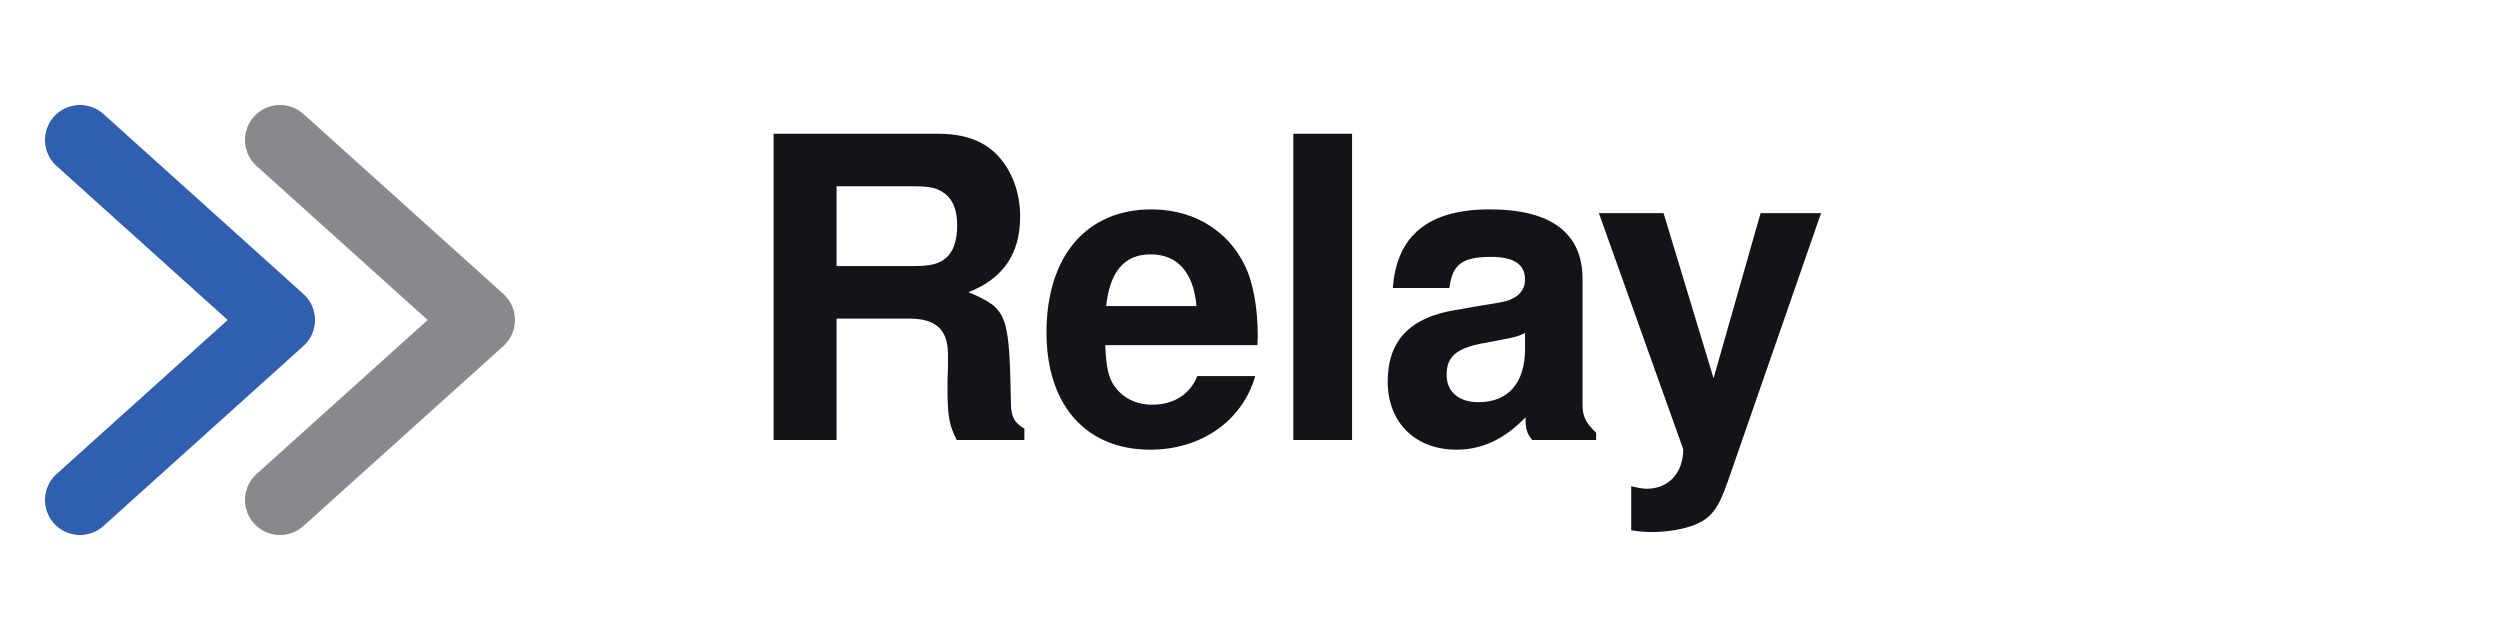
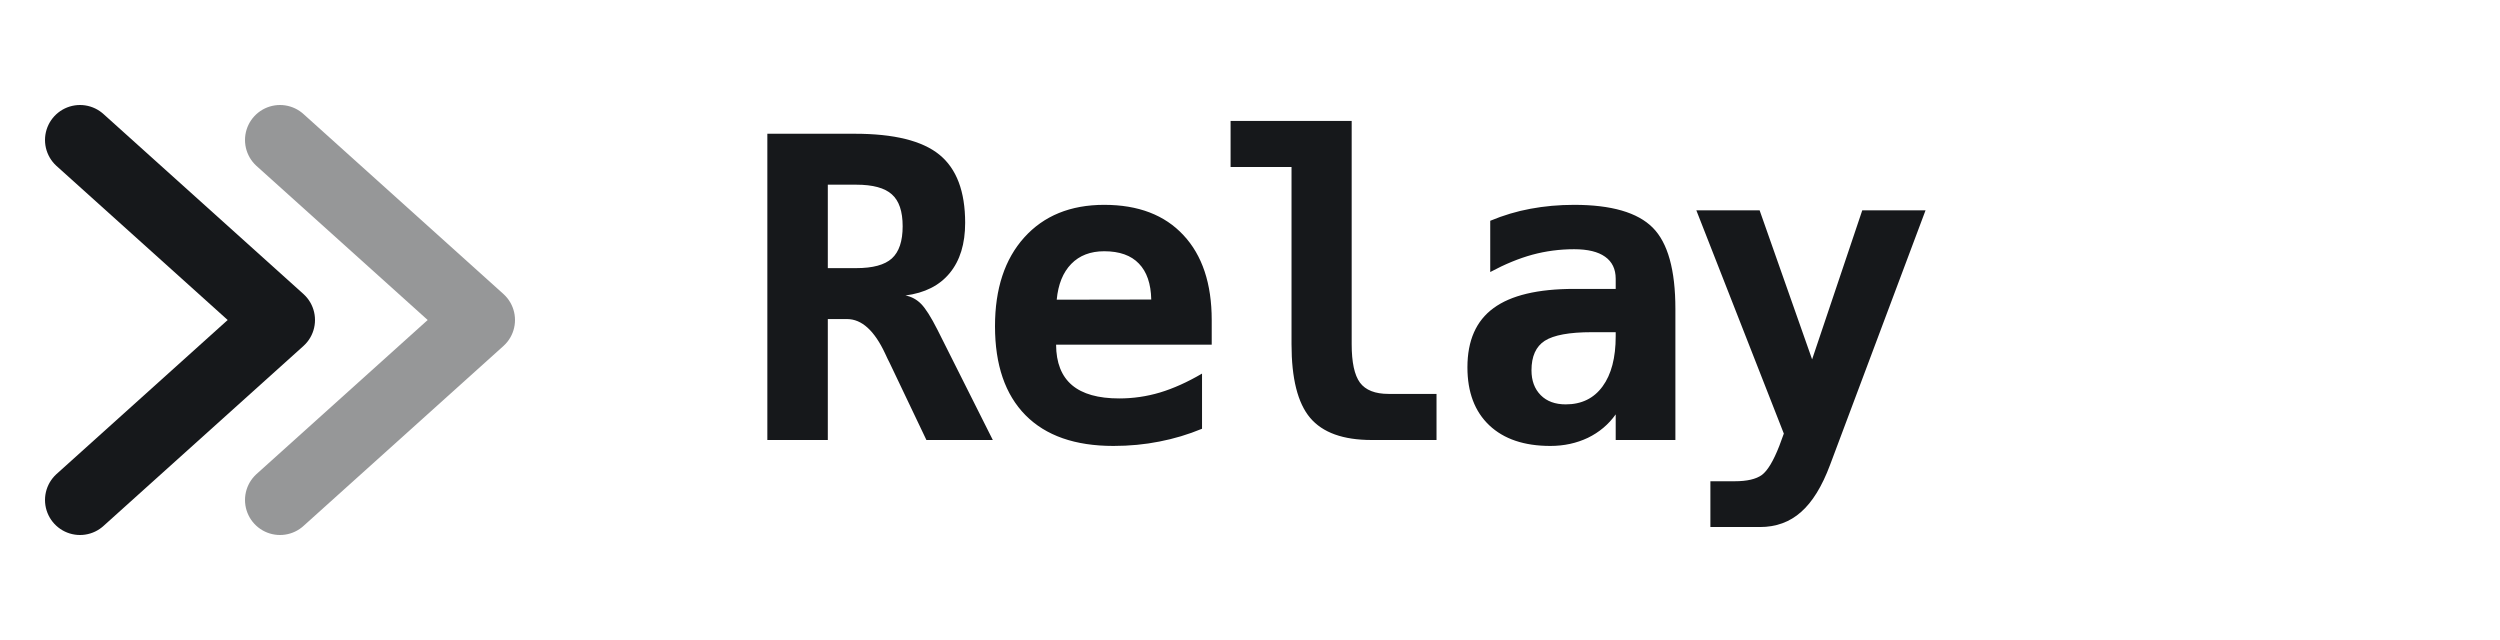
<svg xmlns="http://www.w3.org/2000/svg" viewBox="0 0 250 64" role="img" aria-label="Relay" shape-rendering="geometricPrecision">
  <style>
    :root {
      color-scheme: light dark;
-       --relay-ink: #12141a;
-       --relay-accent: #2f5fad;
+       --relay-ink: #16181b;
    }
    @media (prefers-color-scheme: dark) {
      :root {
-         --relay-ink: #f3f5f7;
-         --relay-accent: #5b87d6;
+         --relay-ink: #f2f4f6;
      }
    }
  </style>
  <g fill="none" stroke-width="7" stroke-linecap="round" stroke-linejoin="round">
-     <path d="M8 14 L28 32 L8 50" stroke="var(--relay-accent, #2f5fad)" />
-     <path d="M28 14 L48 32 L28 50" stroke="var(--relay-ink, #12141a)" opacity="0.5" />
+     <path d="M8 14 L28 32 L8 50" stroke="var(--relay-ink, #16181b)" />
+     <path d="M28 14 L48 32 L28 50" stroke="var(--relay-ink, #16181b)" opacity="0.45" />
  </g>
-   <text x="74" y="44" font-family="Geist, -apple-system, BlinkMacSystemFont, 'Segoe UI', Helvetica, Arial, sans-serif" font-size="42" font-weight="600" letter-spacing="-0.6px" fill="var(--relay-ink, #12141a)">Relay</text>
+   <text x="74" y="44" font-family="'JetBrains Mono', ui-monospace, SFMono-Regular, Menlo, Consolas, monospace" font-size="42" font-weight="700" letter-spacing="-1.68px" fill="var(--relay-ink, #16181b)">Relay</text>
</svg>
